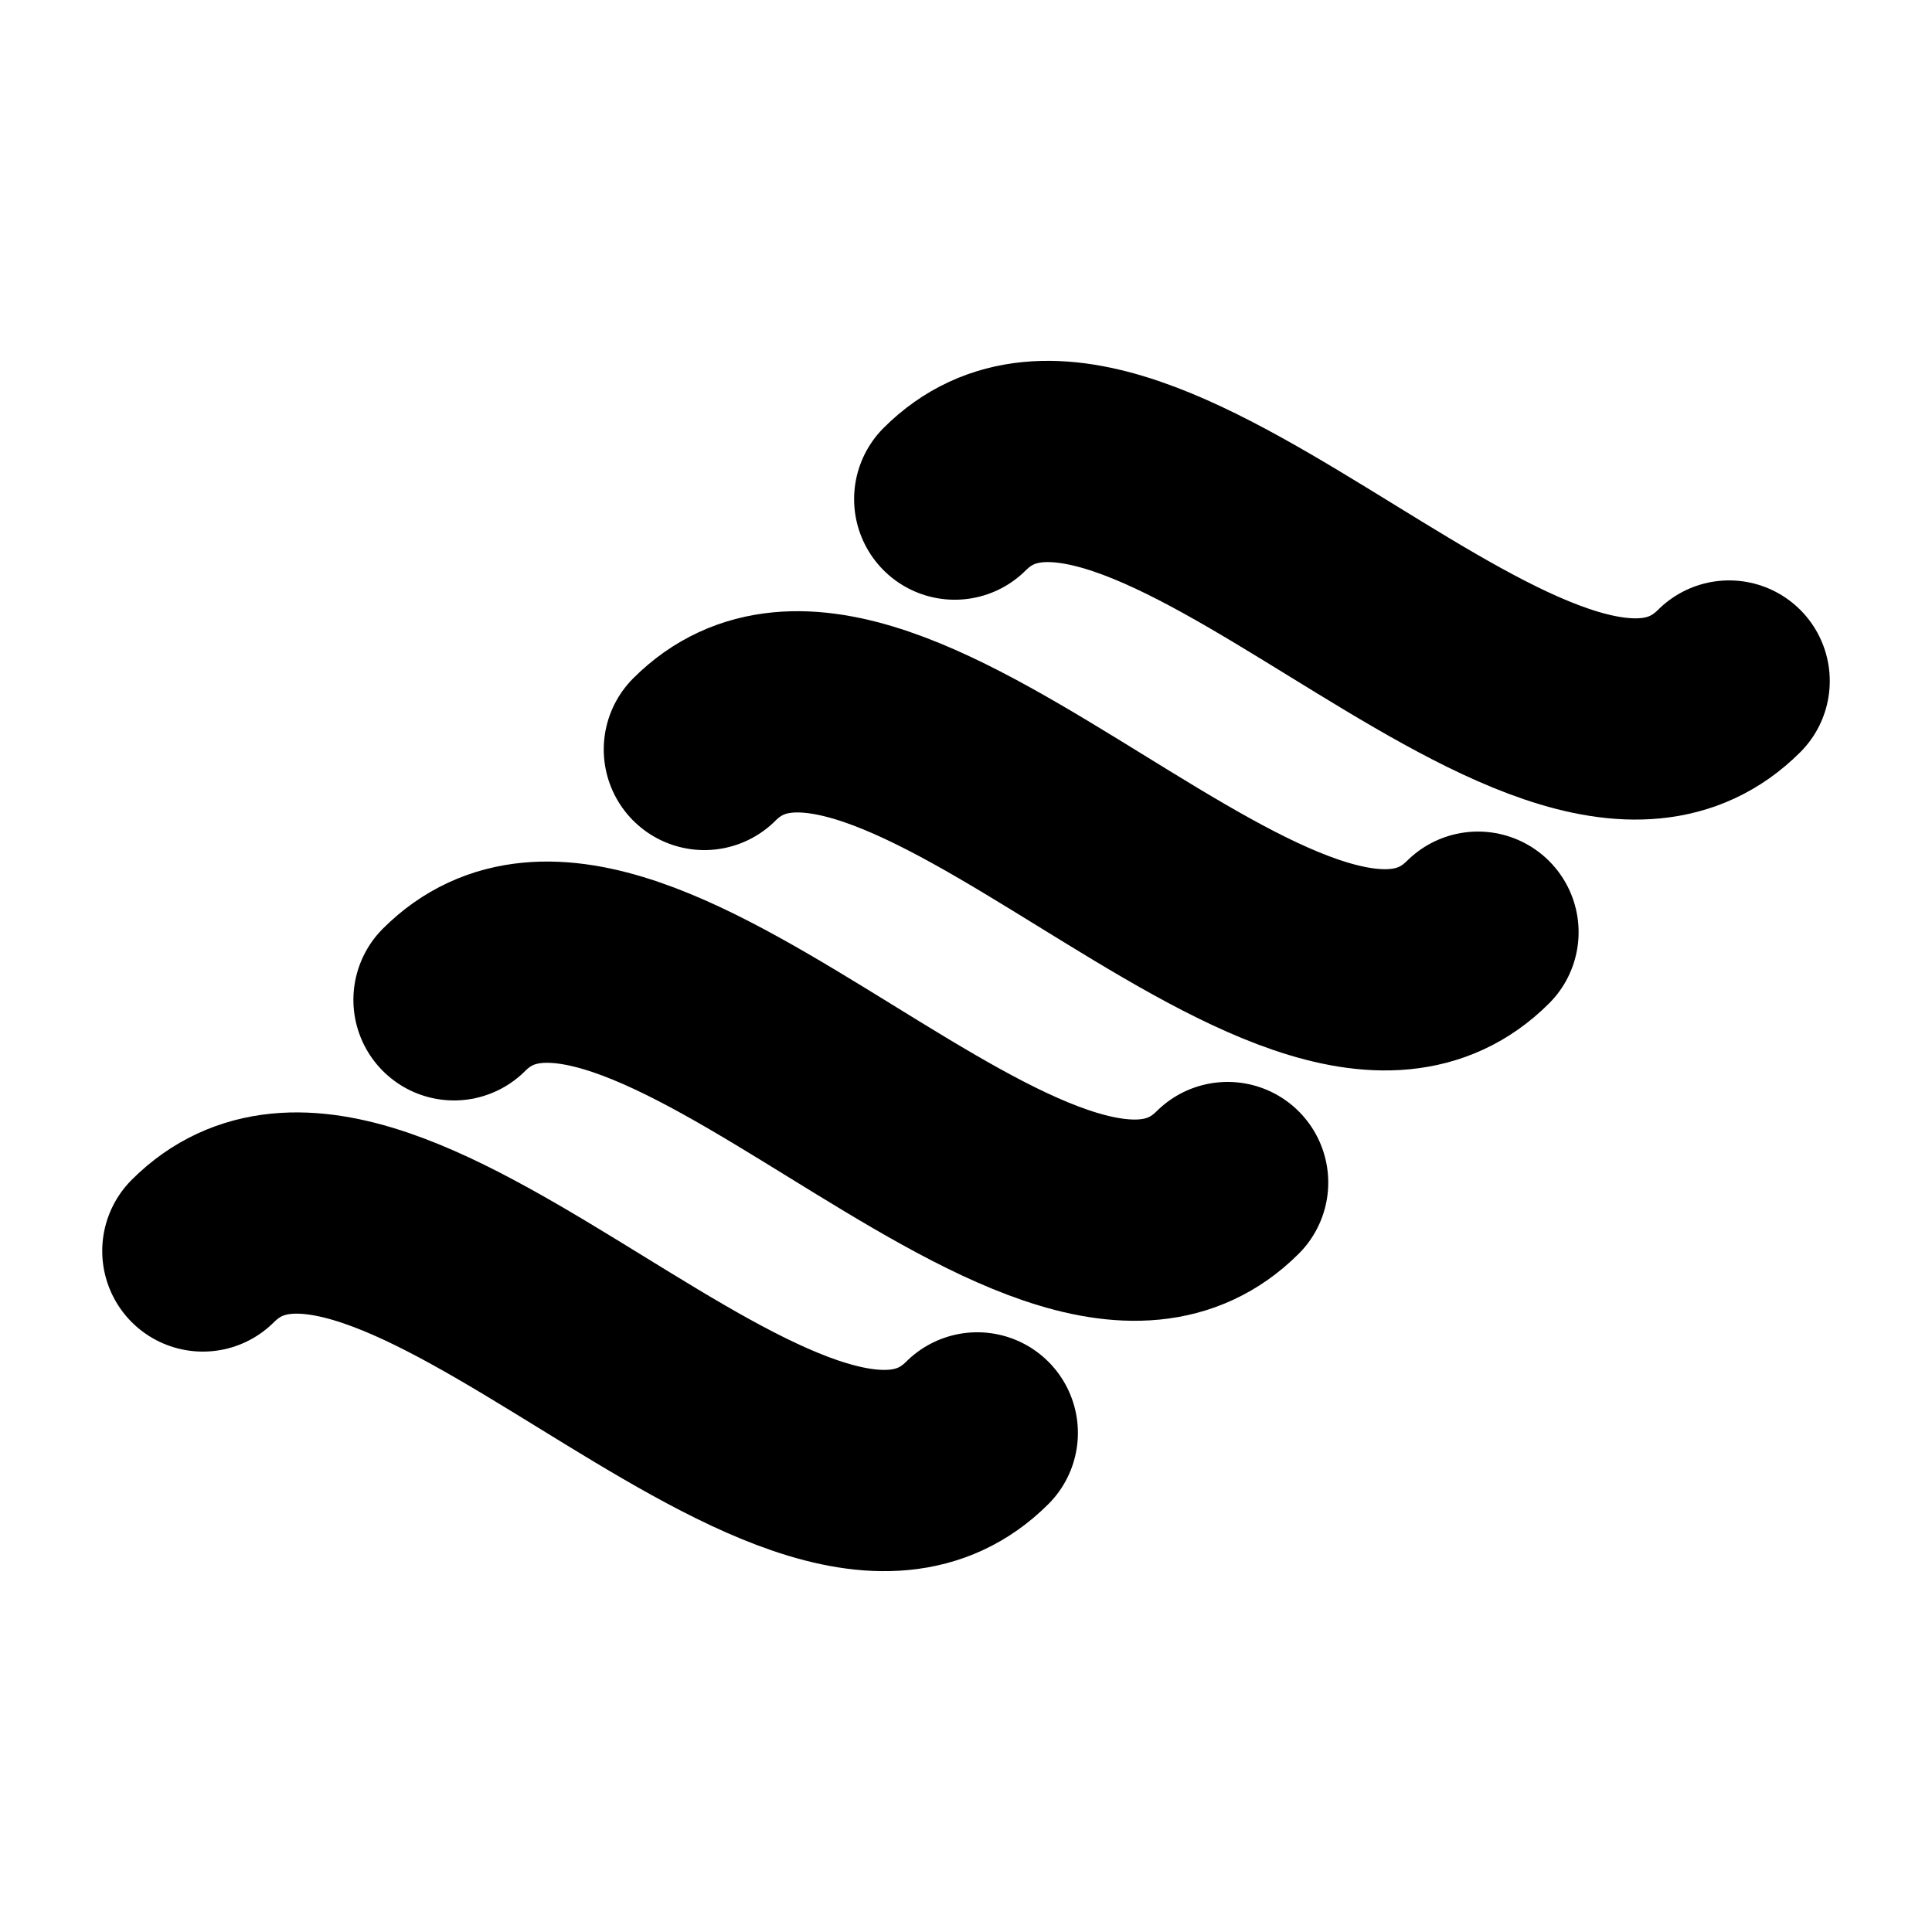
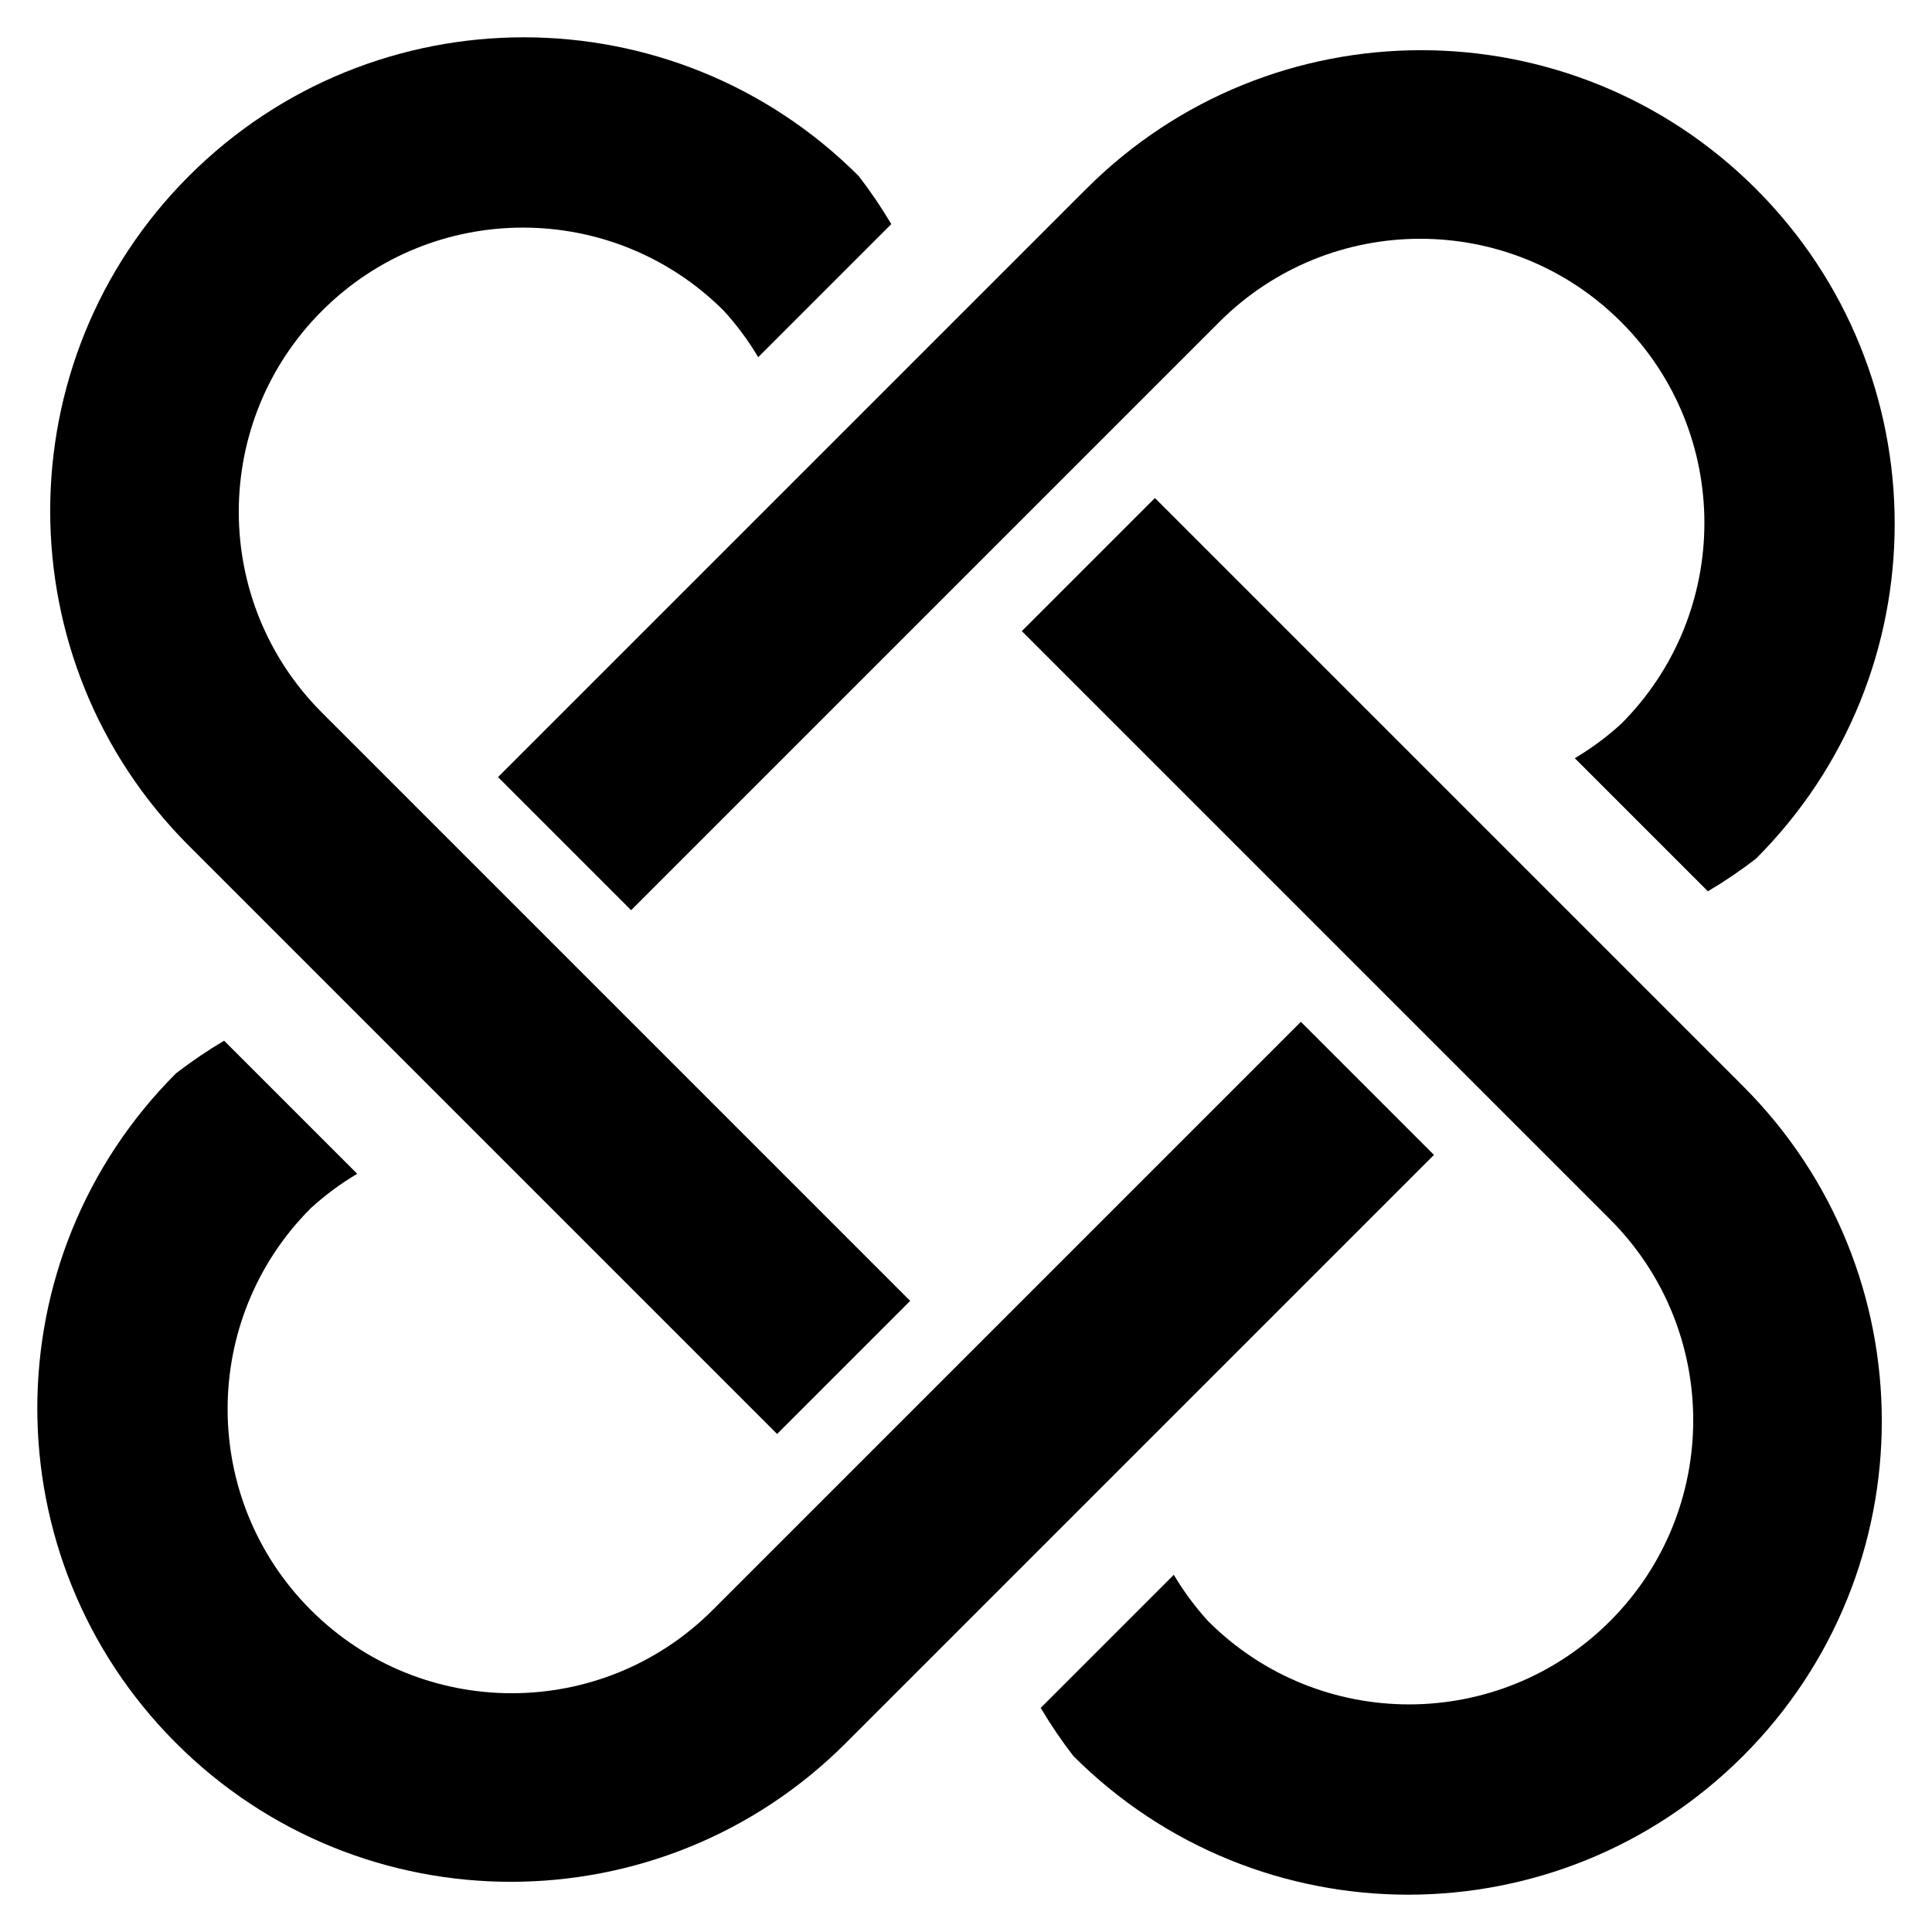
- <svg xmlns="http://www.w3.org/2000/svg" viewBox="0 0 24 24" fill="none" stroke="currentColor" stroke-width="2.5" stroke-linecap="round" stroke-linejoin="round" role="img" aria-label="Twine">
-   <path d="M2.52 15.54C4.79 13.27 9.88 20.06 12.14 17.8" />
-   <path d="M5.64 12.42C7.9 10.16 12.99 16.95 15.25 14.69" />
-   <path d="M8.75 9.31C11.01 7.05 16.1 13.84 18.36 11.58" />
-   <path d="M11.86 6.2C14.12 3.94 19.21 10.73 21.48 8.46" />
+ <svg xmlns="http://www.w3.org/2000/svg" viewBox="10 0 225 225" fill="currentColor" role="img" aria-label="Twine">
+   <path d="M116 151.5 L100.5 167 L32 98.5 A55 55 0 0 1 110 20.5 A55 55 0 0 1 113.8 26.1 L98.3 41.6 A33 33 0 0 0 94.3 36.2 A33 33 0 0 0 47.5 83 Z" />
+   <path d="M83.5 106 L68 90.5 L136.5 22 A55 55 0 0 1 214.5 100 A55 55 0 0 1 208.9 103.8 L193.4 88.3 A33 33 0 0 0 198.8 84.3 A33 33 0 0 0 152 37.5 Z" />
+   <path d="M129 73.5 L144.5 58 L213 126.5 A55 55 0 0 1 135 204.5 A55 55 0 0 1 131.2 198.9 L146.7 183.4 A33 33 0 0 0 150.7 188.8 A33 33 0 0 0 197.5 142 Z" />
+   <path d="M161.5 119 L177 134.5 L108.5 203 A55 55 0 0 1 30.5 125 A55 55 0 0 1 36.1 121.2 L51.6 136.7 A33 33 0 0 0 46.2 140.7 A33 33 0 0 0 93 187.5 Z" />
</svg>
